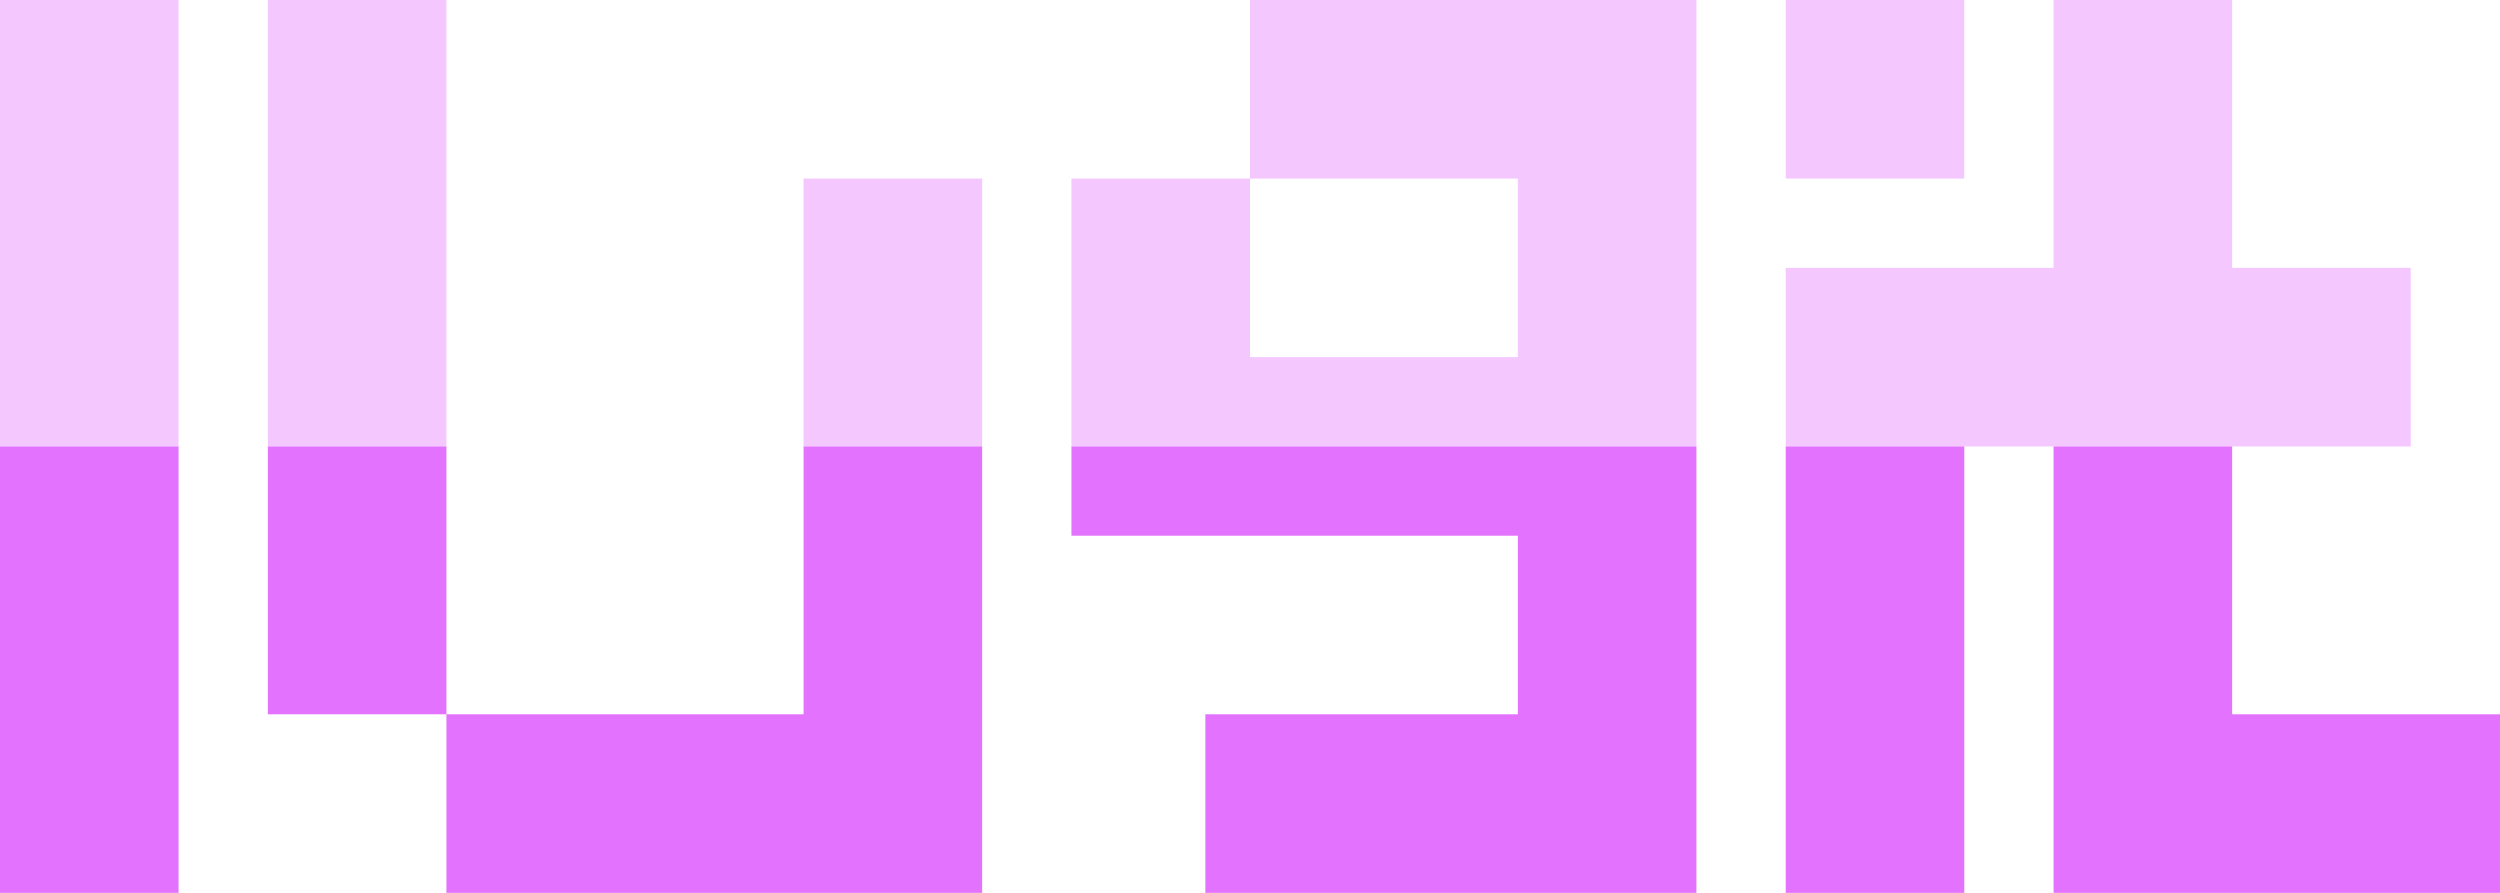
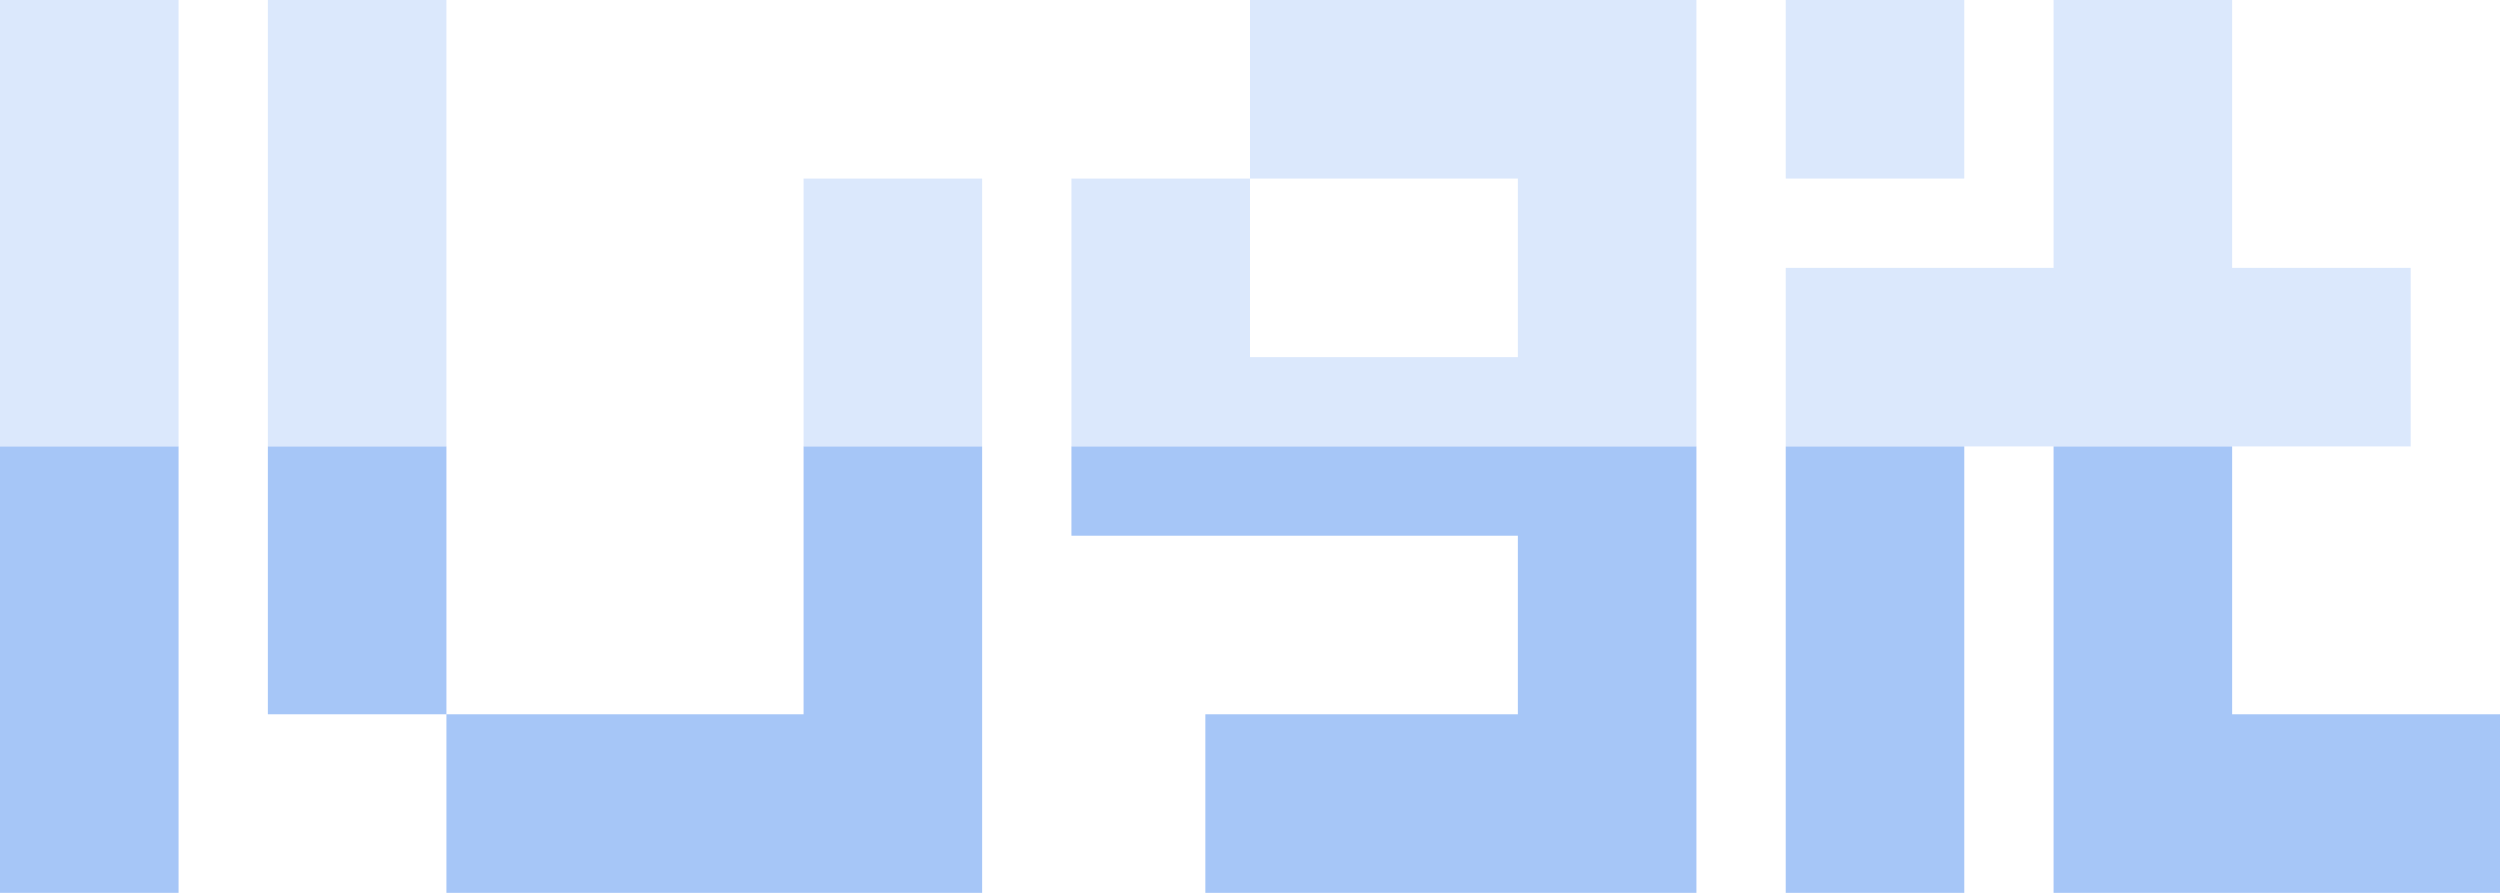
<svg xmlns="http://www.w3.org/2000/svg" viewBox="0 0 448 160">
  <defs>
    <style>
      .a, .b {
-         fill: #e373ff;
+         fill: #a6c6f7;
      }

      .a {
        opacity: 0.4;
      }
    </style>
  </defs>
  <path class="a" d="M432,48V80H320V48h48V0h32V48ZM48,80H80V0H48Zm96,0h32V32H144ZM0,80H32V0H0ZM224,0V32h48V64H224V32H192V80H304V0ZM352,0H320V32h32Z" />
  <path class="b" d="M352,160H320V80h32Zm48-32V80H368v80h80V128ZM80,80H48v48H80Zm64,0v48H80v32h96V80ZM32,80H0v80H32Zm160,0V96h80v32H216v32h88V80Z" />
</svg>
